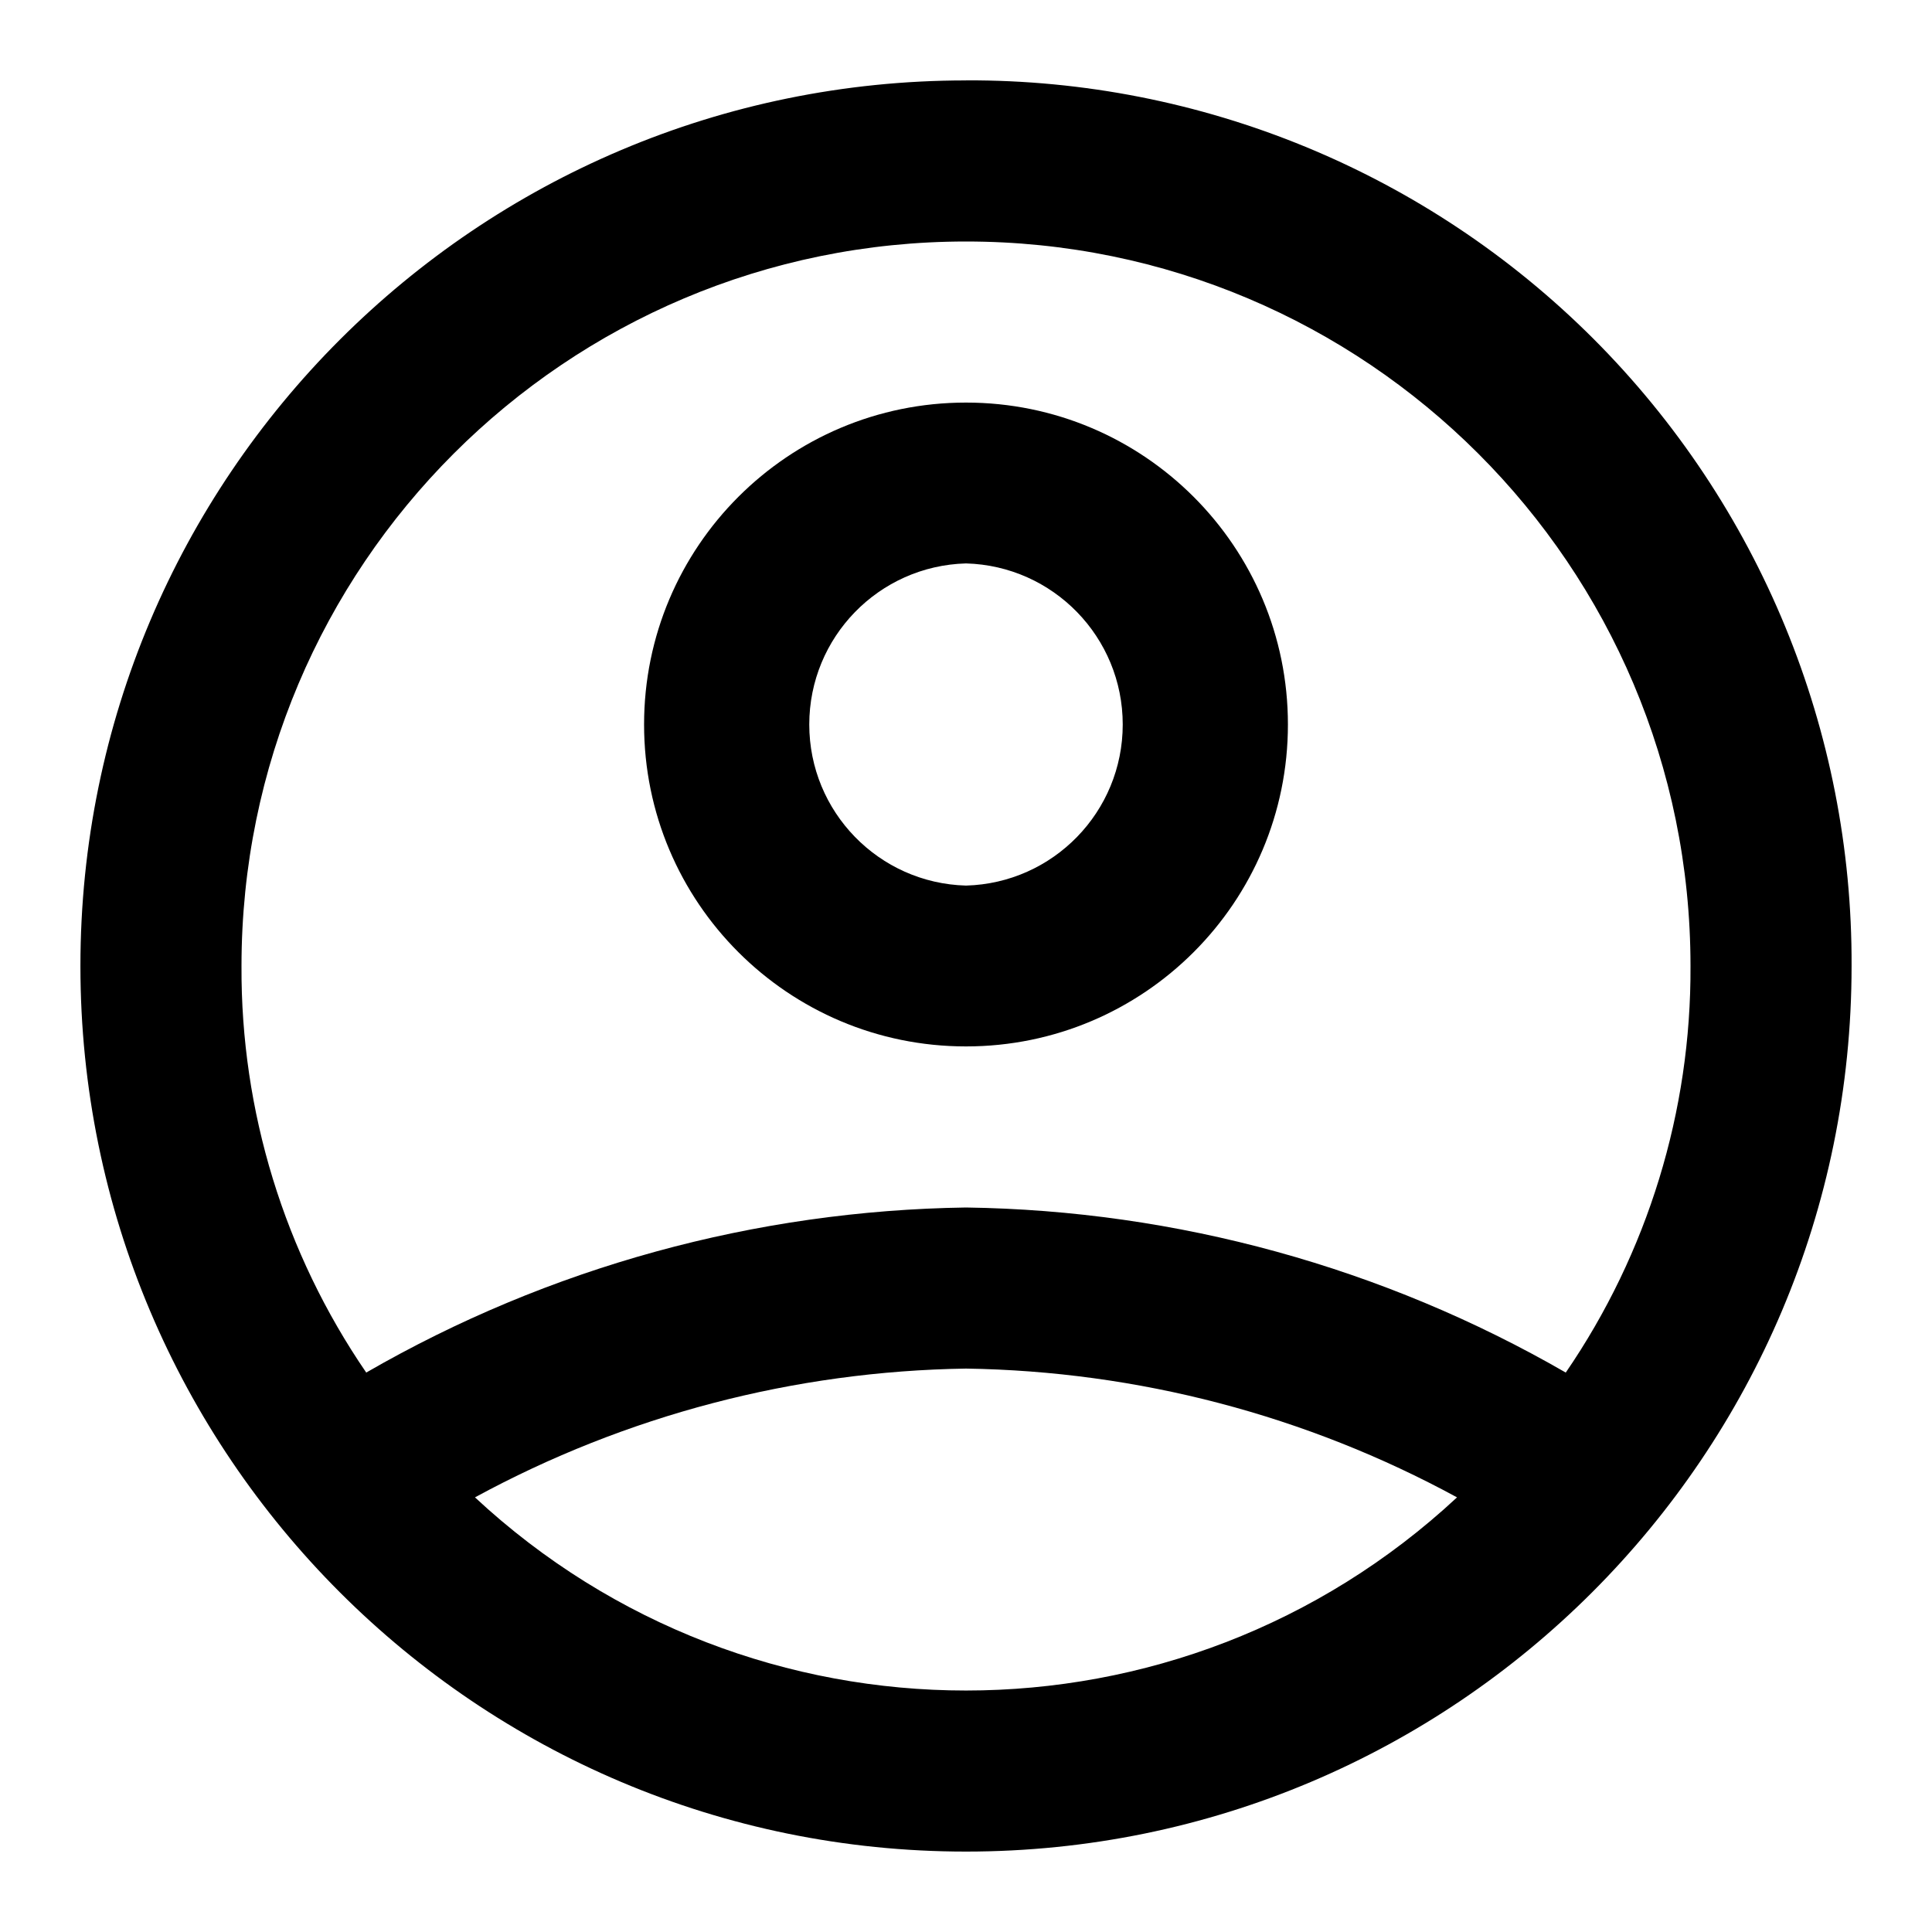
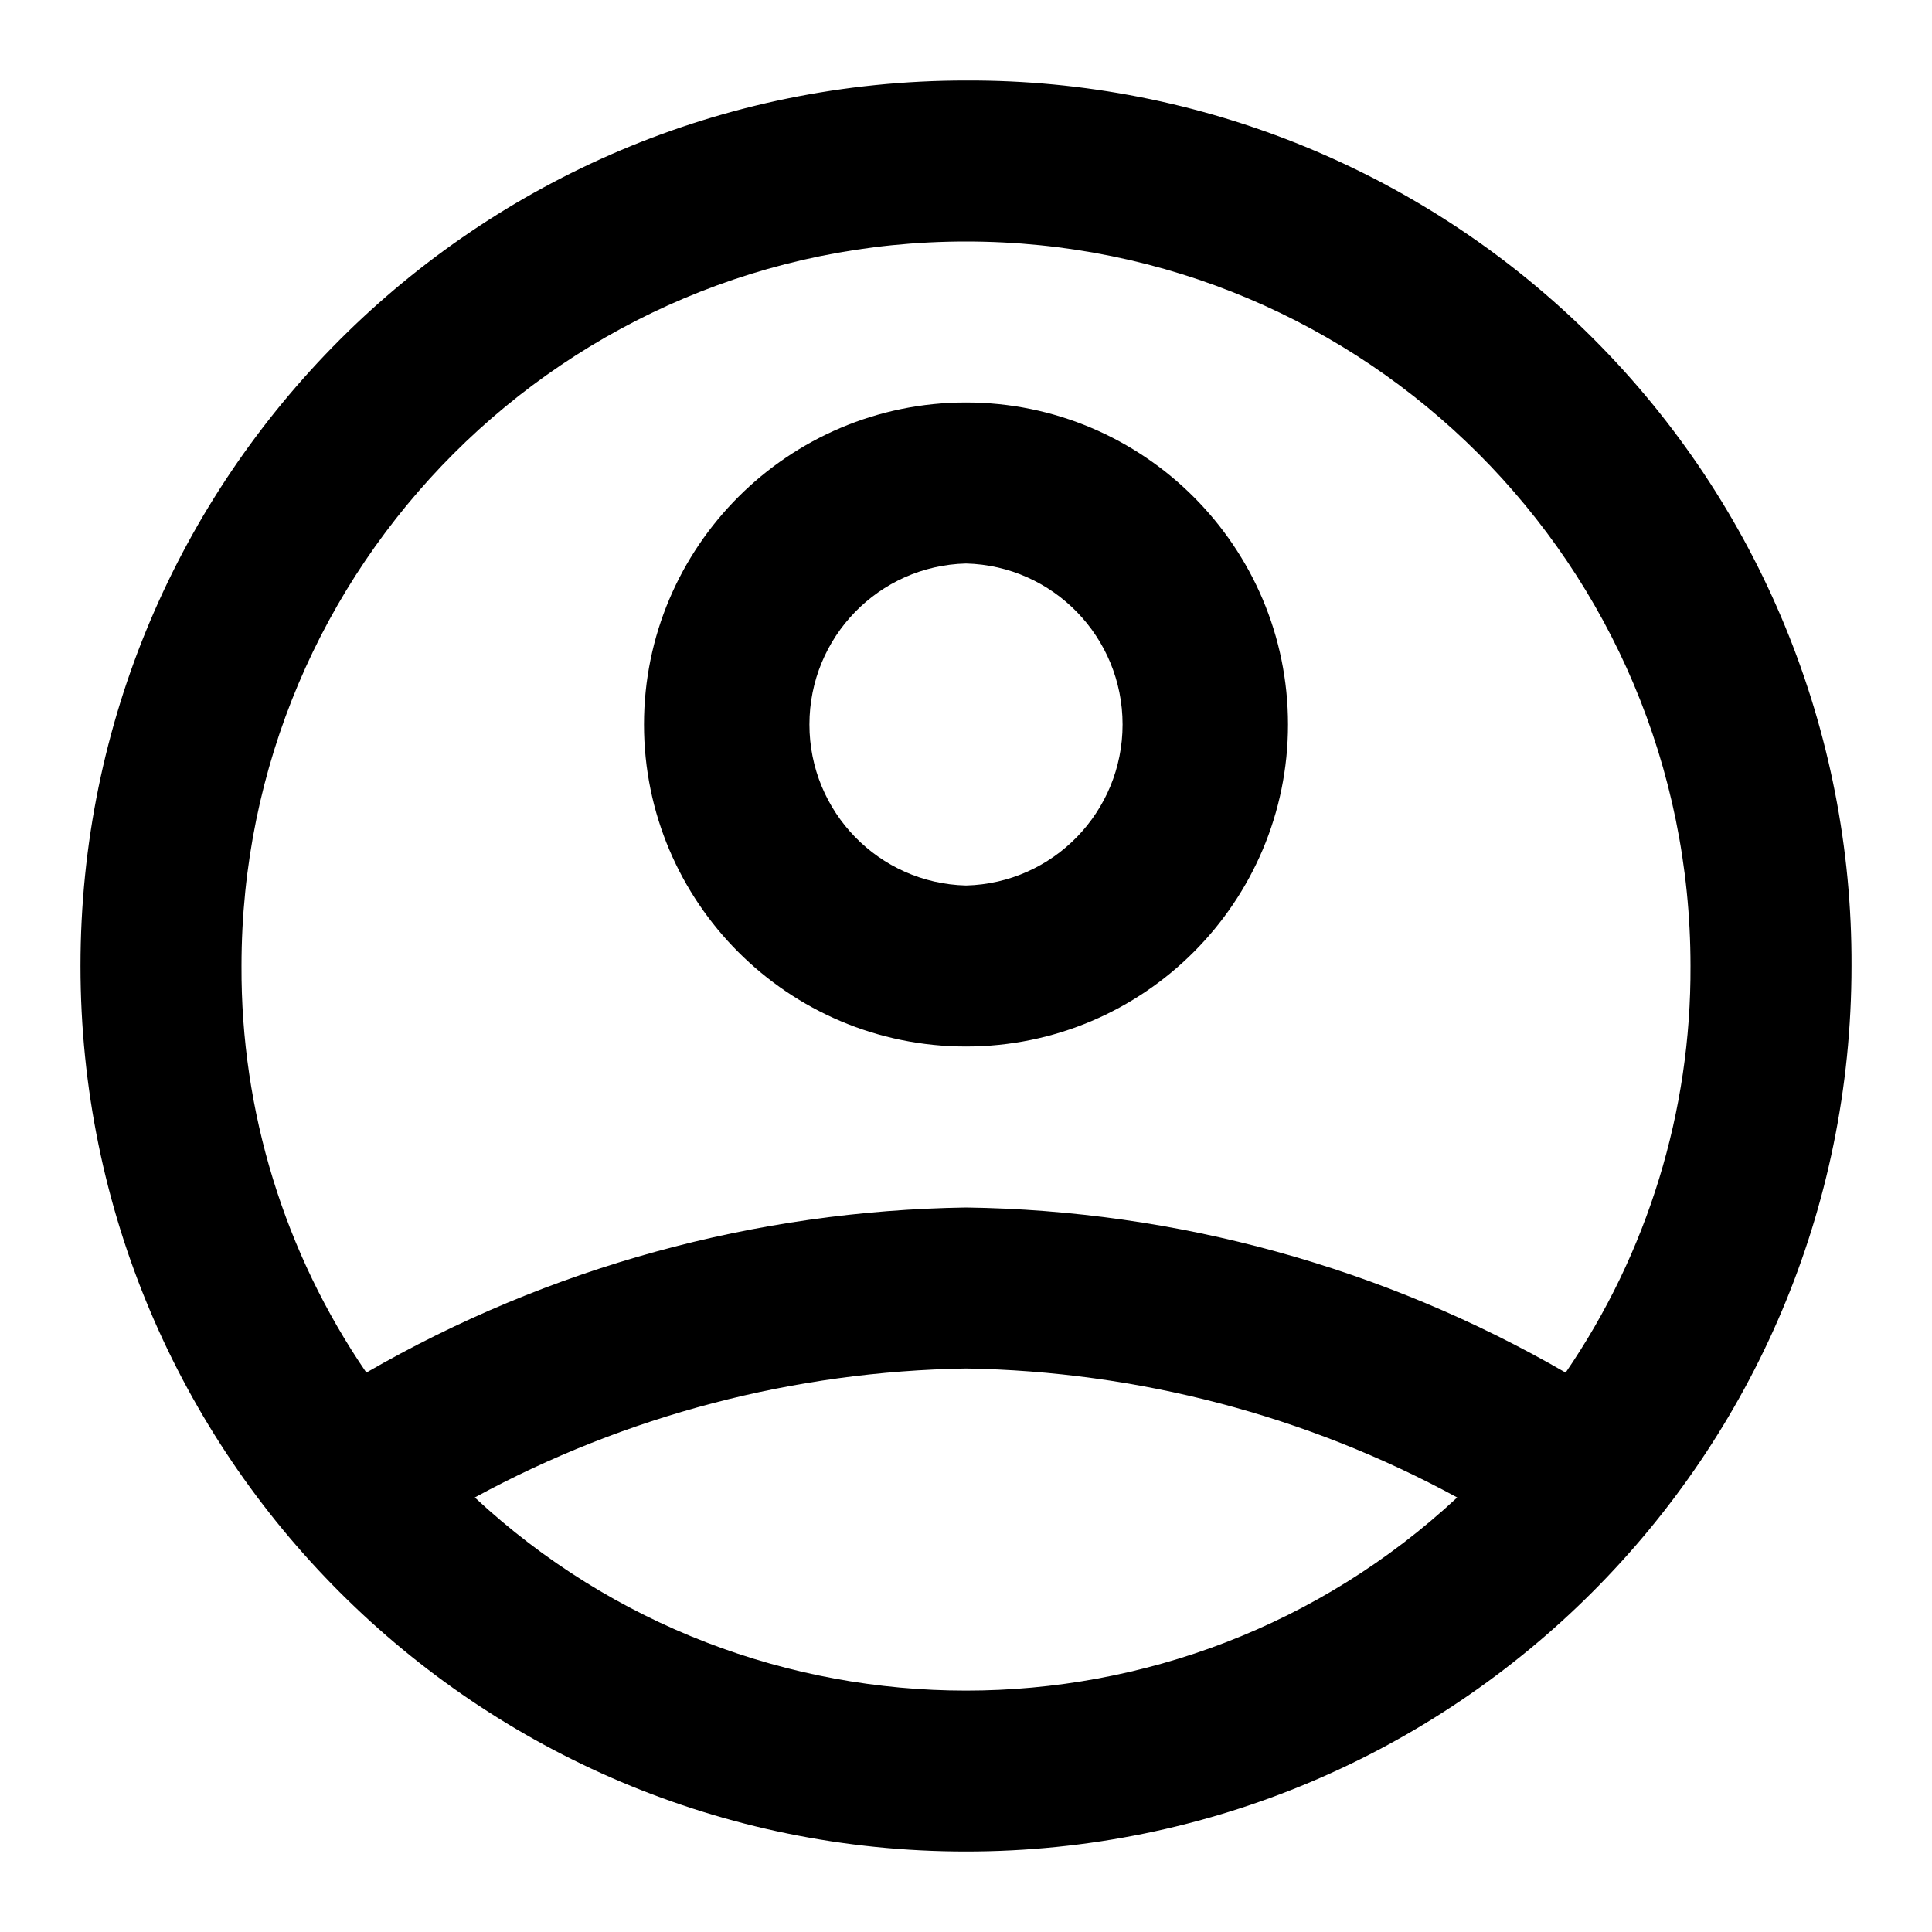
- <svg xmlns="http://www.w3.org/2000/svg" width="32" height="32">
-   <path style="stroke:none;fill-rule:nonzero;fill:#000;fill-opacity:1" d="M16 6.668A5.331 5.331 0 0 0 10.668 12 5.331 5.331 0 0 0 16 17.332 5.331 5.331 0 0 0 21.332 12 5.331 5.331 0 0 0 16 6.668Zm0 8a2.669 2.669 0 0 1 0-5.336 2.669 2.669 0 0 1 0 5.336Zm0 0" />
-   <path style="stroke:none;fill-rule:nonzero;fill:#000;fill-opacity:1" d="M16 1.332C7.898 1.332 1.332 7.898 1.332 16S7.898 30.668 16 30.668 30.668 24.102 30.668 16a14.613 14.613 0 0 0-4.277-10.39A14.613 14.613 0 0 0 16 1.331ZM7.867 24.801c2.5-1.36 5.29-2.09 8.133-2.133 2.844.043 5.633.773 8.133 2.133a11.937 11.937 0 0 1-16.266 0Zm18.067-2.067A20.459 20.459 0 0 0 16 20c-3.488.05-6.91.988-9.934 2.734A11.808 11.808 0 0 1 4 16C4 9.371 9.371 4 16 4s12 5.371 12 12a11.808 11.808 0 0 1-2.066 6.734Zm0 0" />
+ <svg xmlns="http://www.w3.org/2000/svg" width="24px" height="24px" viewBox="0 0 24 24" version="1.1">
+   <g id="surface1">
+     <path style=" stroke:none;fill-rule:nonzero;fill:rgb(0%,0%,0%);fill-opacity:1;" d="M 12 5 C 9.793 5 8 6.793 8 9 C 8 11.207 9.793 13 12 13 C 14.207 13 16 11.207 16 9 C 16 6.793 14.207 5 12 5 Z M 12 11 C 10.918 10.973 10.055 10.086 10.055 9 C 10.055 7.914 10.918 7.027 12 7 C 13.082 7.027 13.945 7.914 13.945 9 C 13.945 10.086 13.082 10.973 12 11 Z M 12 11 " />
+     <path style=" stroke:none;fill-rule:nonzero;fill:rgb(0%,0%,0%);fill-opacity:1;" d="M 12 1 C 5.922 1 1 5.922 1 12 C 1 18.078 5.922 23 12 23 C 18.078 23 23 18.078 23 12 C 23.012 9.078 21.859 6.273 19.793 4.207 C 17.727 2.141 14.922 0.988 12 1 Z M 5.898 18.602 C 7.773 17.582 9.867 17.035 12 17 C 14.133 17.035 16.227 17.582 18.102 18.602 C 14.664 21.801 9.336 21.801 5.898 18.602 Z M 19.449 17.051 C 17.184 15.742 14.617 15.035 12 15 C 9.383 15.039 6.816 15.742 4.551 17.051 C 3.531 15.562 2.992 13.801 3 12 C 3 7.027 7.027 3 12 3 C 16.973 3 21 7.027 21 12 C 21.008 13.801 20.469 15.562 19.449 17.051 Z M 19.449 17.051 " />
+   </g>
</svg>
